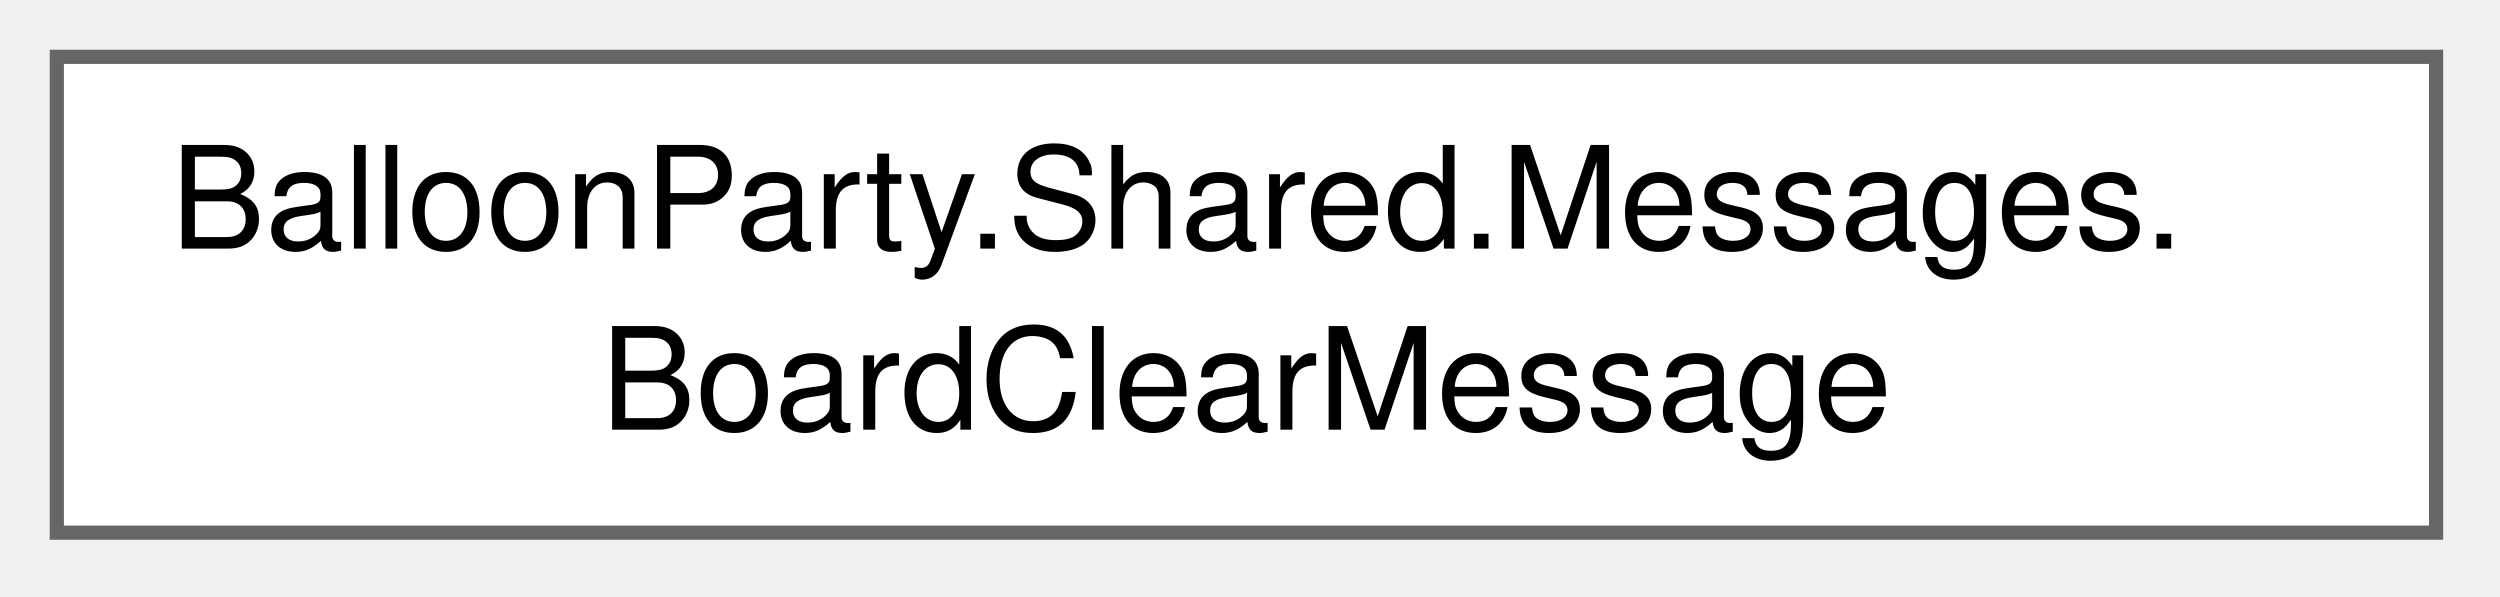
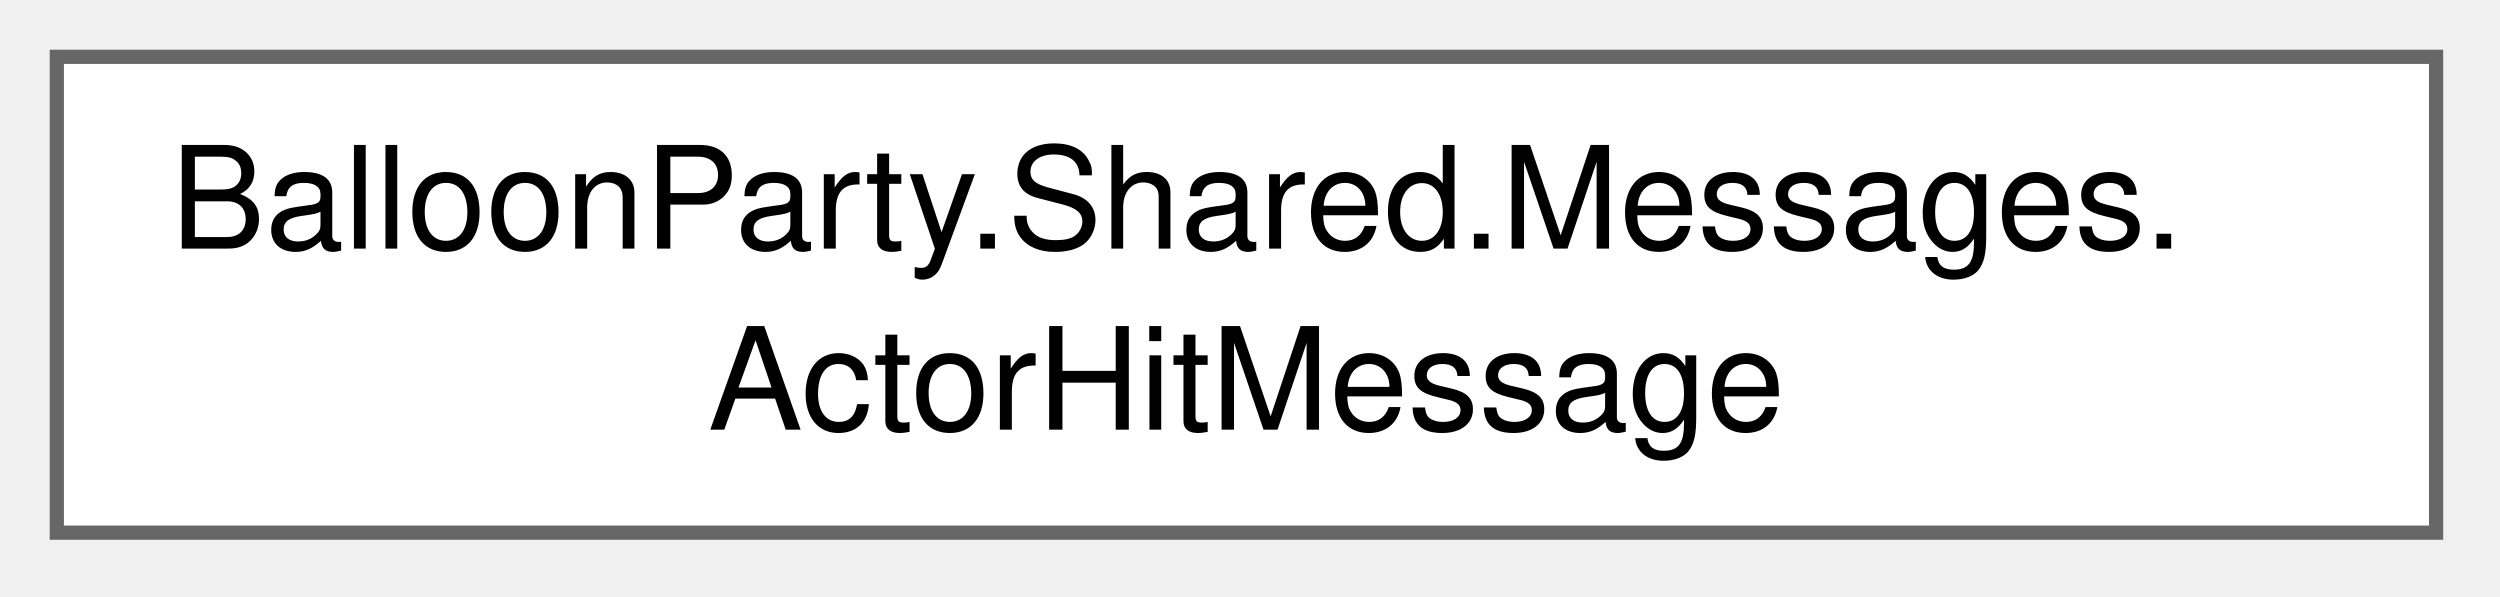
<svg xmlns="http://www.w3.org/2000/svg" xmlns:xlink="http://www.w3.org/1999/xlink" width="176pt" height="42pt" viewBox="0.00 0.00 176.00 42.00">
  <g id="graph0" class="graph" transform="scale(1 1) rotate(0) translate(4 37.5)">
    <g id="Node000000" class="node">
      <g id="a_Node000000">
-         <a xlink:href="structBalloonParty_1_1Shared_1_1Messages_1_1BoardClearMessage.html" target="_top" xlink:title="Broadcast on a run restart or level transition; actors with pooled views return to pool and vacate th...">
+         <a xlink:href="structBalloonParty_1_1Shared_1_1Messages_1_1ActorHitMessage.html" target="_top" xlink:title=" ">
          <polygon fill="white" stroke="#666666" points="167.5,-33.5 0,-33.5 0,0 167.5,0 167.5,-33.5" />
          <text xml:space="preserve" text-anchor="start" x="8" y="-20" font-family="Helvetica,sans-Serif" font-size="10.00">BalloonParty.Shared.Messages.</text>
-           <text xml:space="preserve" text-anchor="middle" x="83.75" y="-7.25" font-family="Helvetica,sans-Serif" font-size="10.00">BoardClearMessage</text>
+           <text xml:space="preserve" text-anchor="middle" x="83.75" y="-7.25" font-family="Helvetica,sans-Serif" font-size="10.00">ActorHitMessage</text>
        </a>
      </g>
    </g>
  </g>
</svg>
